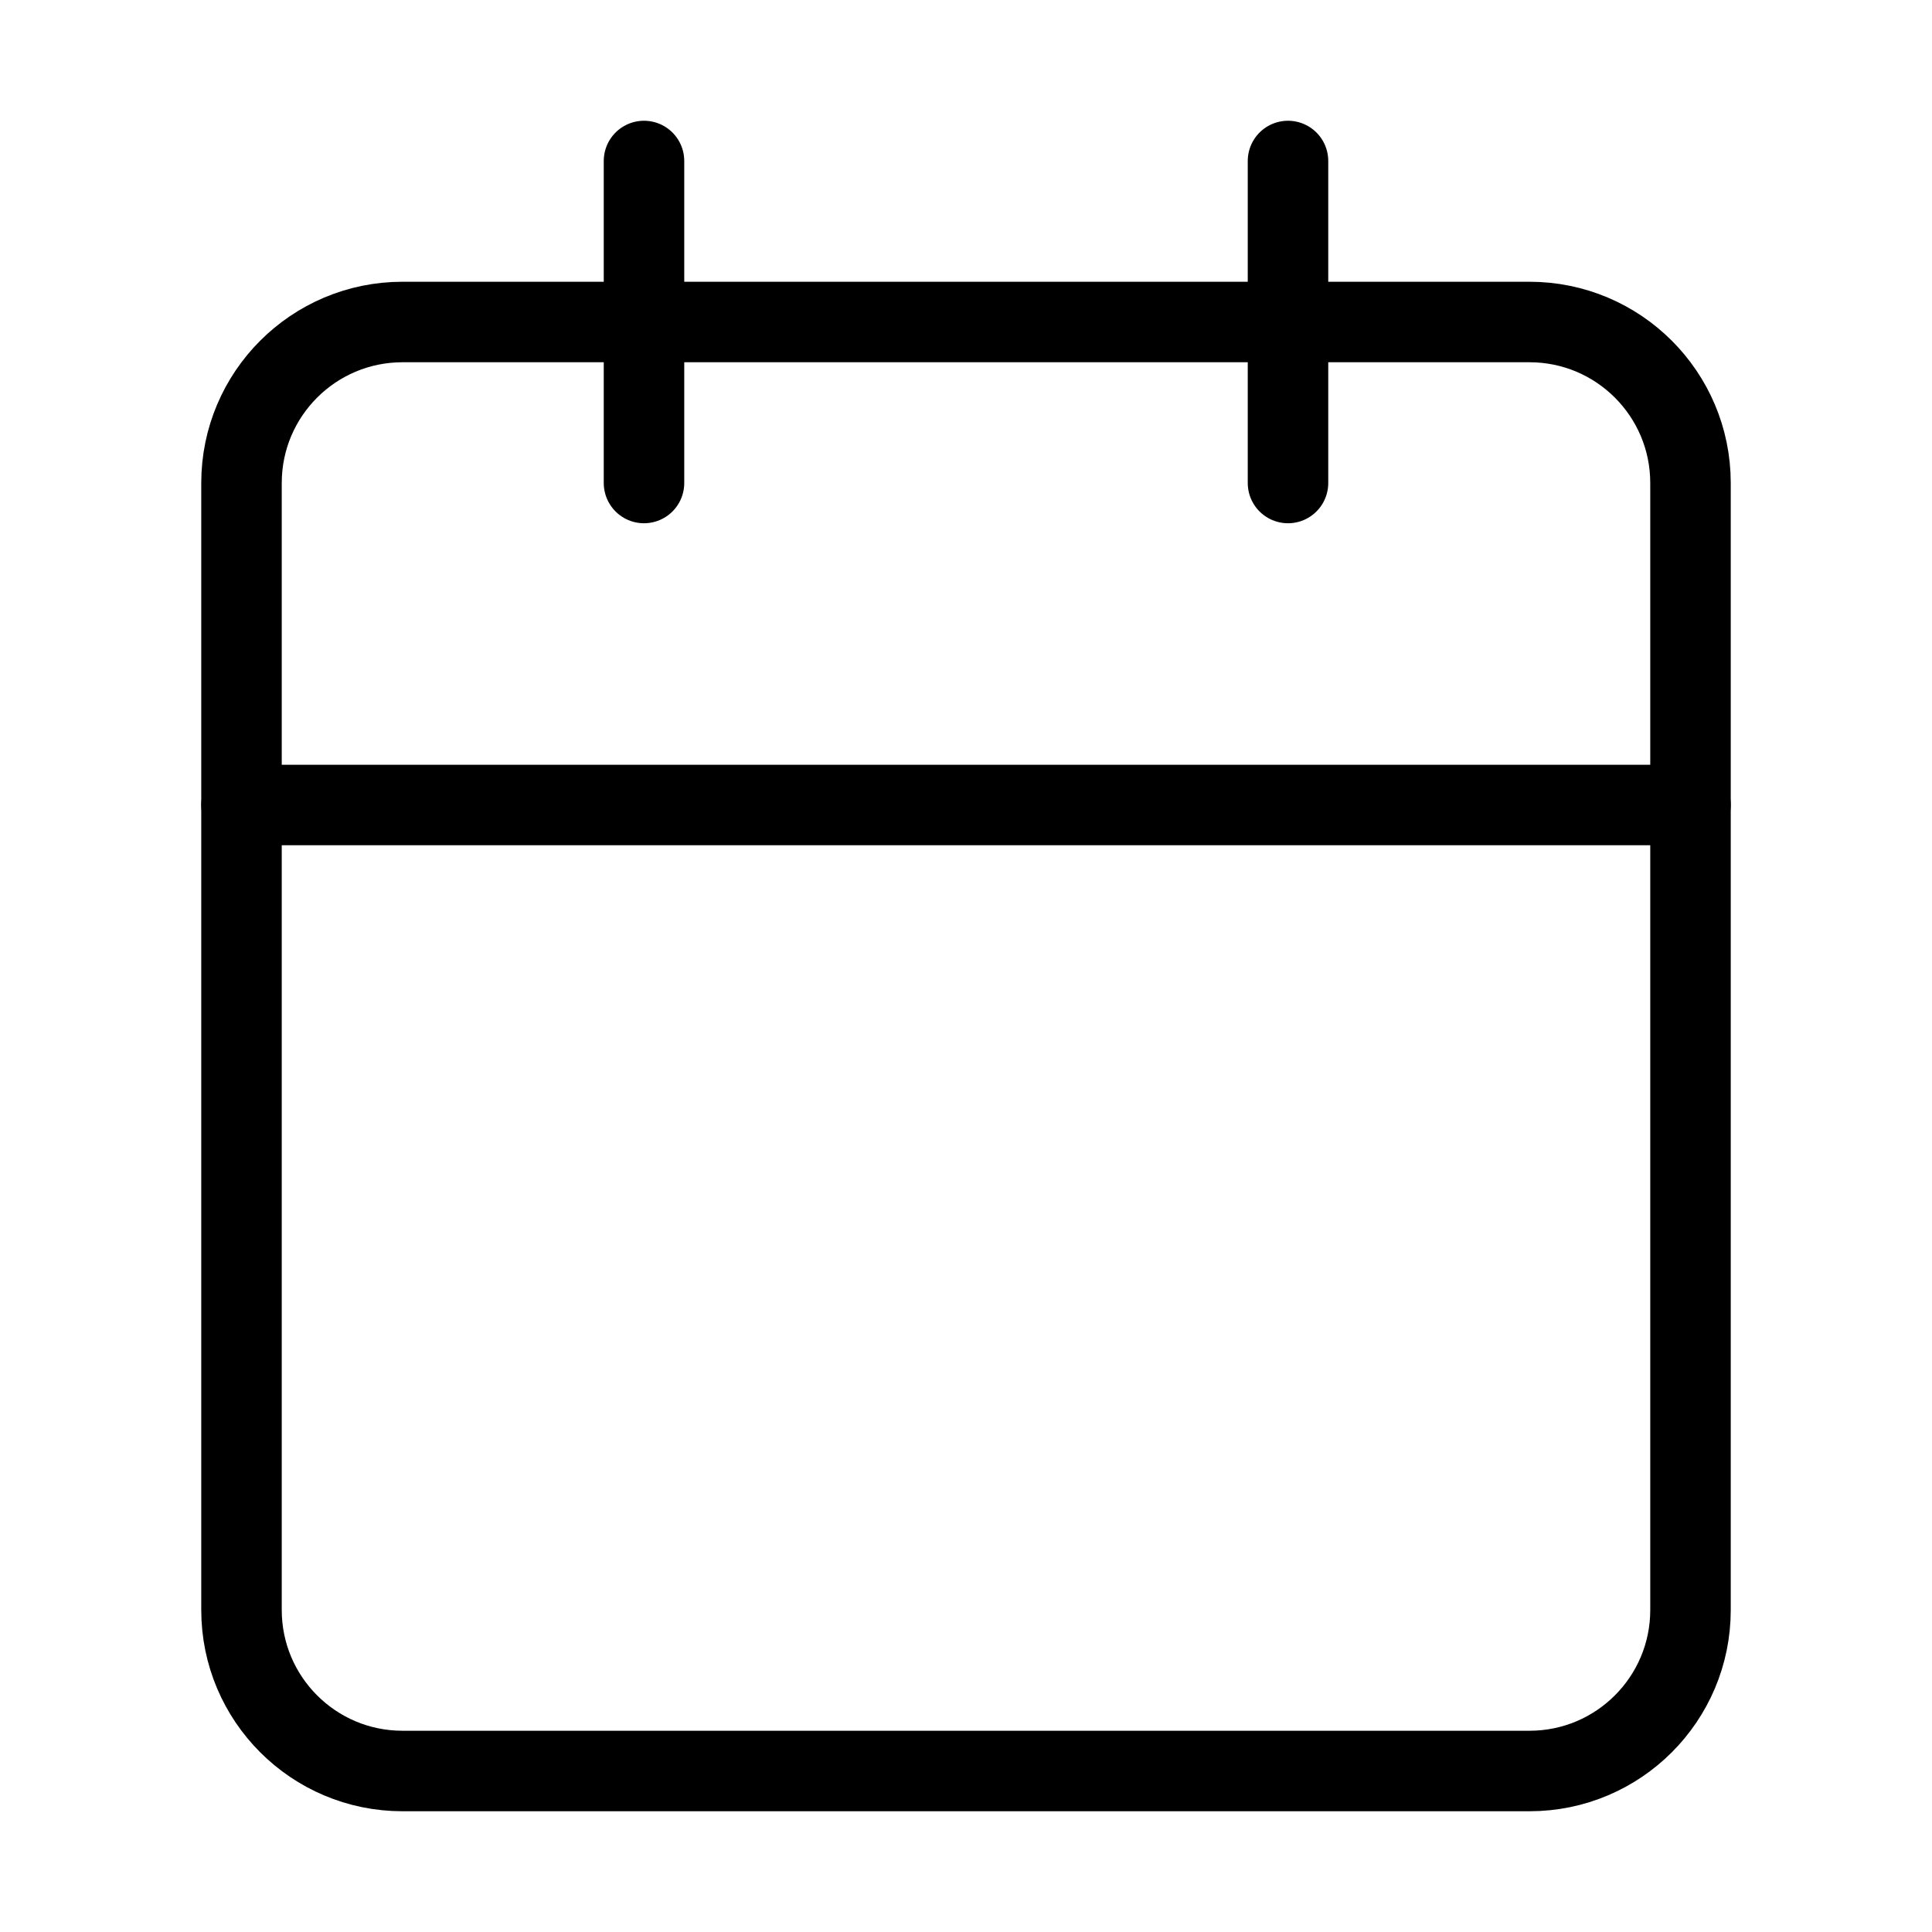
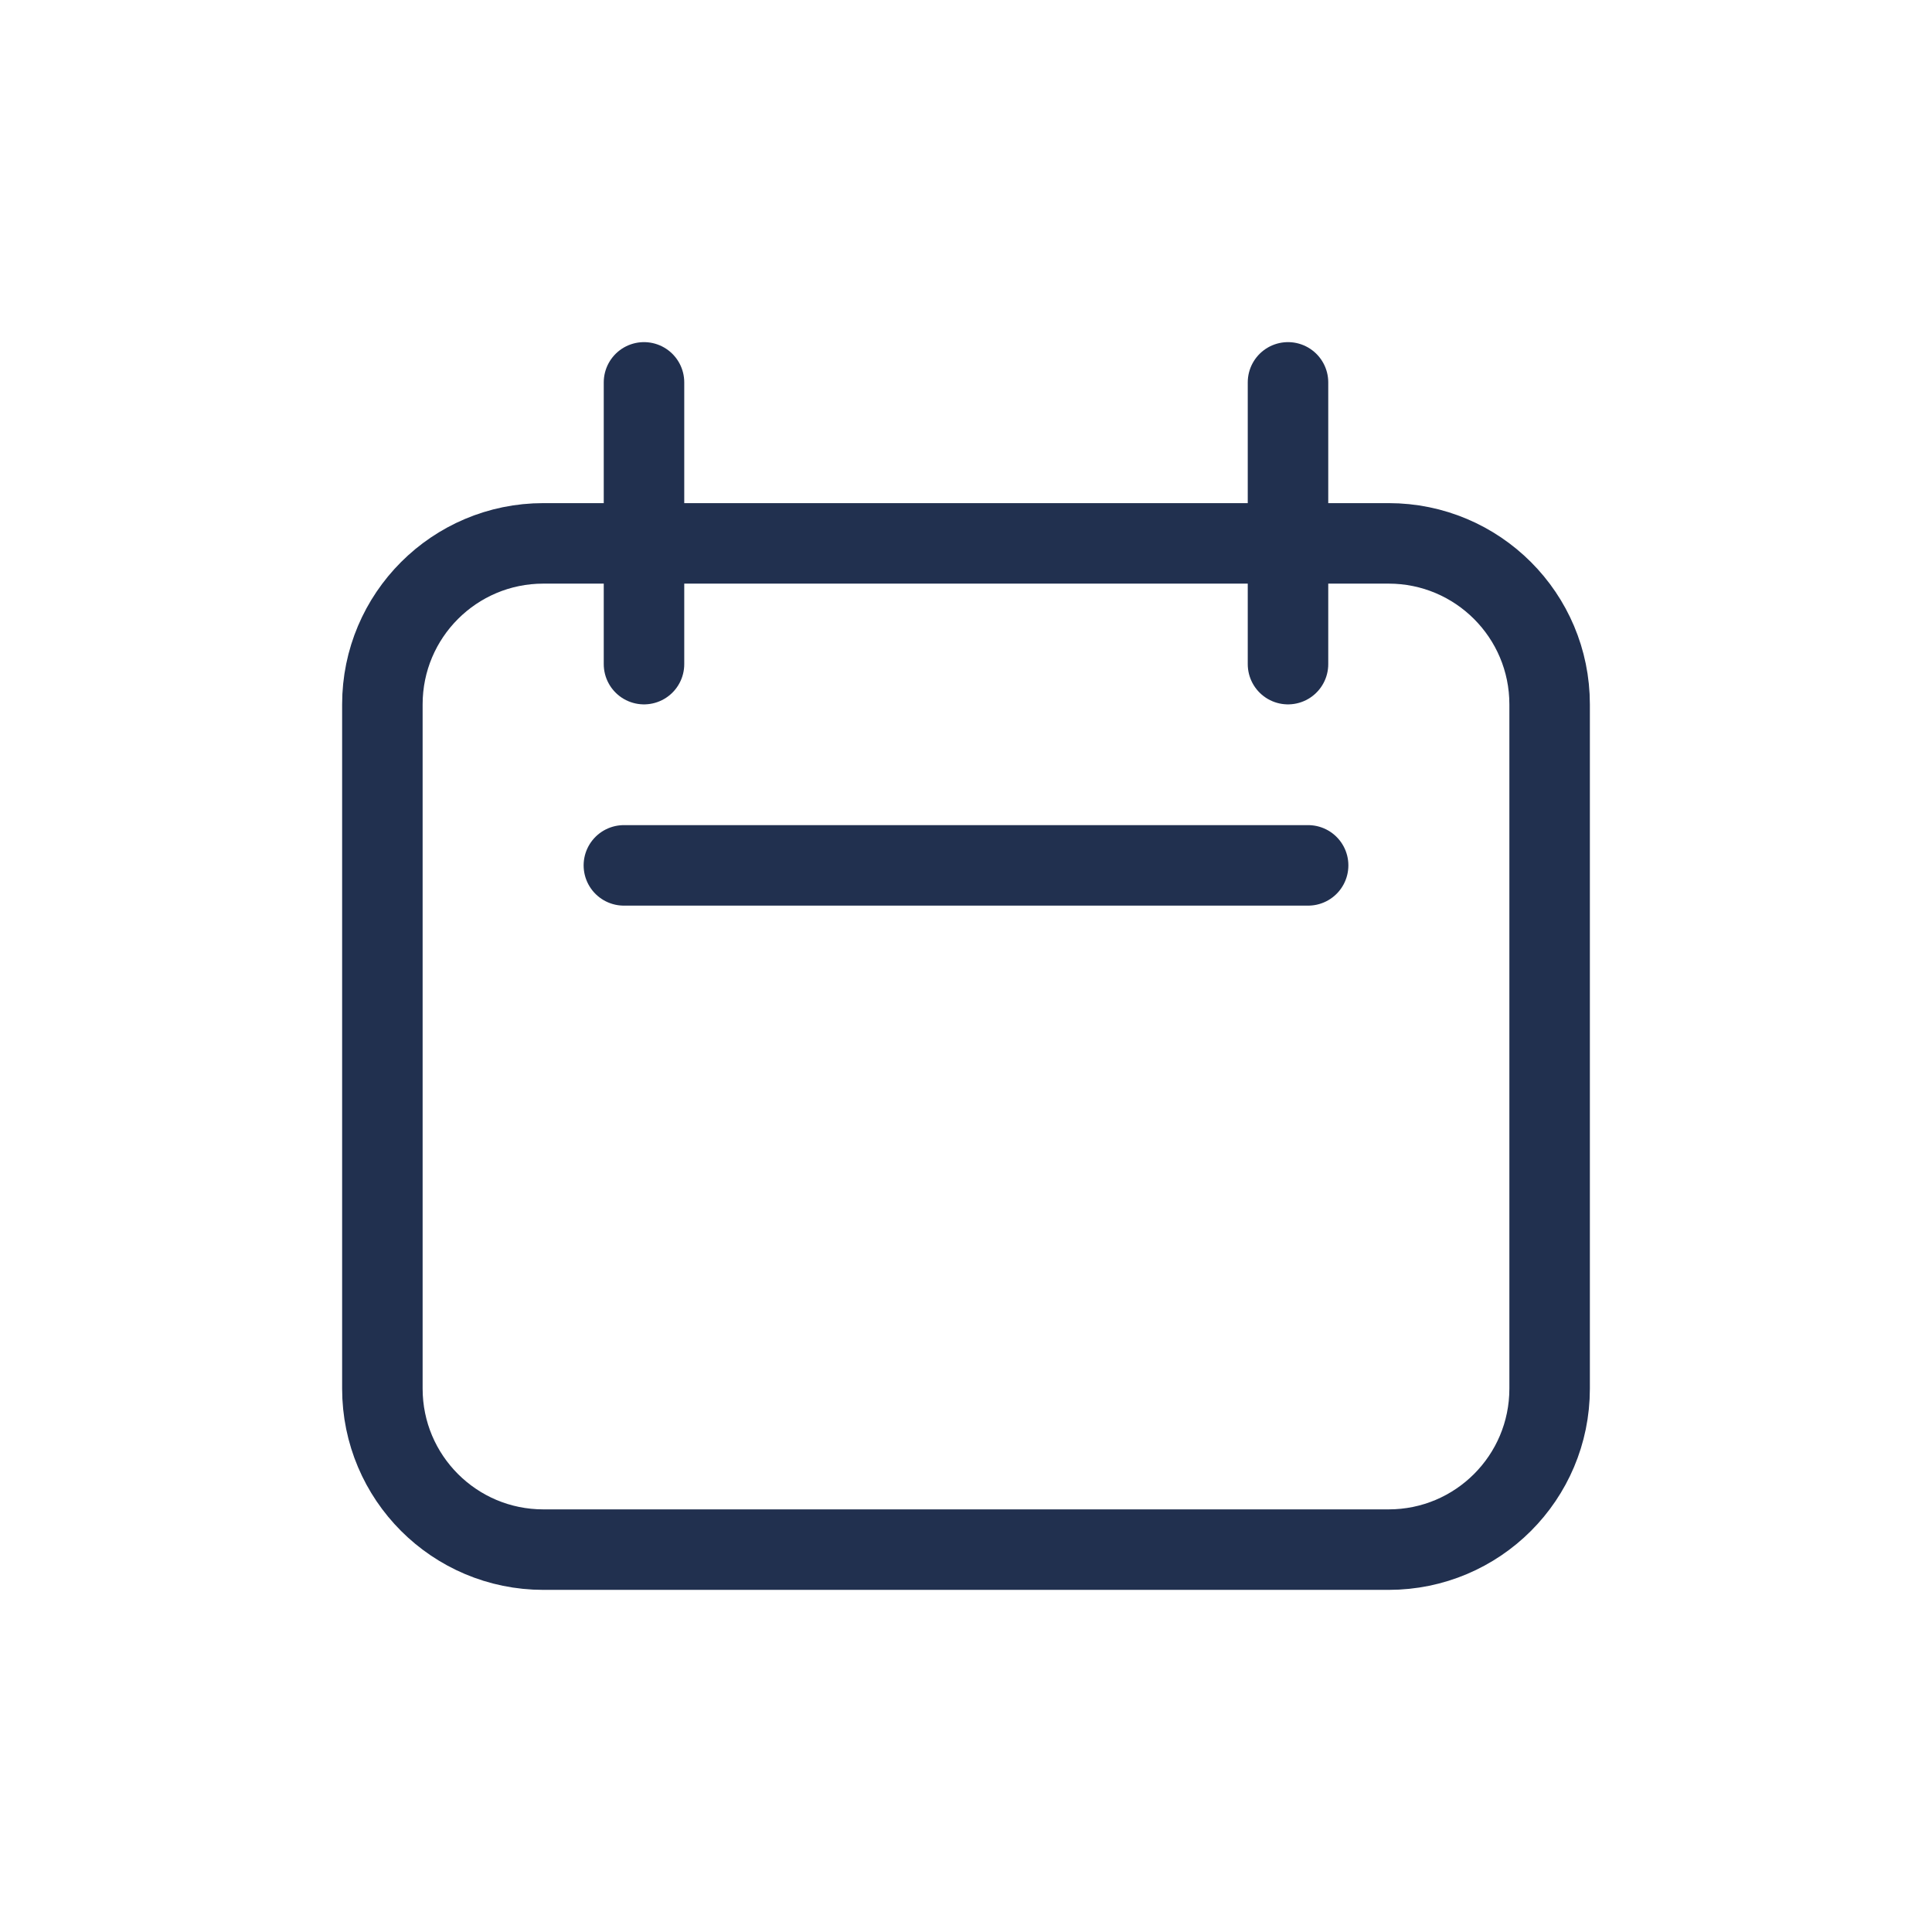
- <svg xmlns="http://www.w3.org/2000/svg" width="24" height="24" viewBox="0 0 24 24" fill="none" stroke="currentColor" stroke-width="1" stroke-linecap="round" stroke-linejoin="round">
-   <rect x="3" y="4" width="18" height="18" rx="2" ry="2" />
-   <line x1="16" y1="2" x2="16" y2="6" />
-   <line x1="8" y1="2" x2="8" y2="6" />
-   <line x1="3" y1="10" x2="21" y2="10" />
+ <svg xmlns="http://www.w3.org/2000/svg" width="24" height="24" viewBox="0 0 24 24" fill="none">
+   <path d="M4.75 8.75C4.75 7.645 5.645 6.75 6.75 6.75H17.25C18.355 6.75 19.25 7.645 19.25 8.75V17.25C19.25 18.355 18.355 19.25 17.25 19.25H6.75C5.645 19.25 4.75 18.355 4.75 17.25V8.75Z" stroke="#21304F" stroke-linecap="round" stroke-linejoin="round" />
+   <path d="M8 4.75V8.25" stroke="#21304F" stroke-linecap="round" stroke-linejoin="round" />
+   <path d="M16 4.75V8.25" stroke="#21304F" stroke-linecap="round" stroke-linejoin="round" />
+   <path d="M7.75 10.75H16.25" stroke="#21304F" stroke-linecap="round" stroke-linejoin="round" />
</svg>
